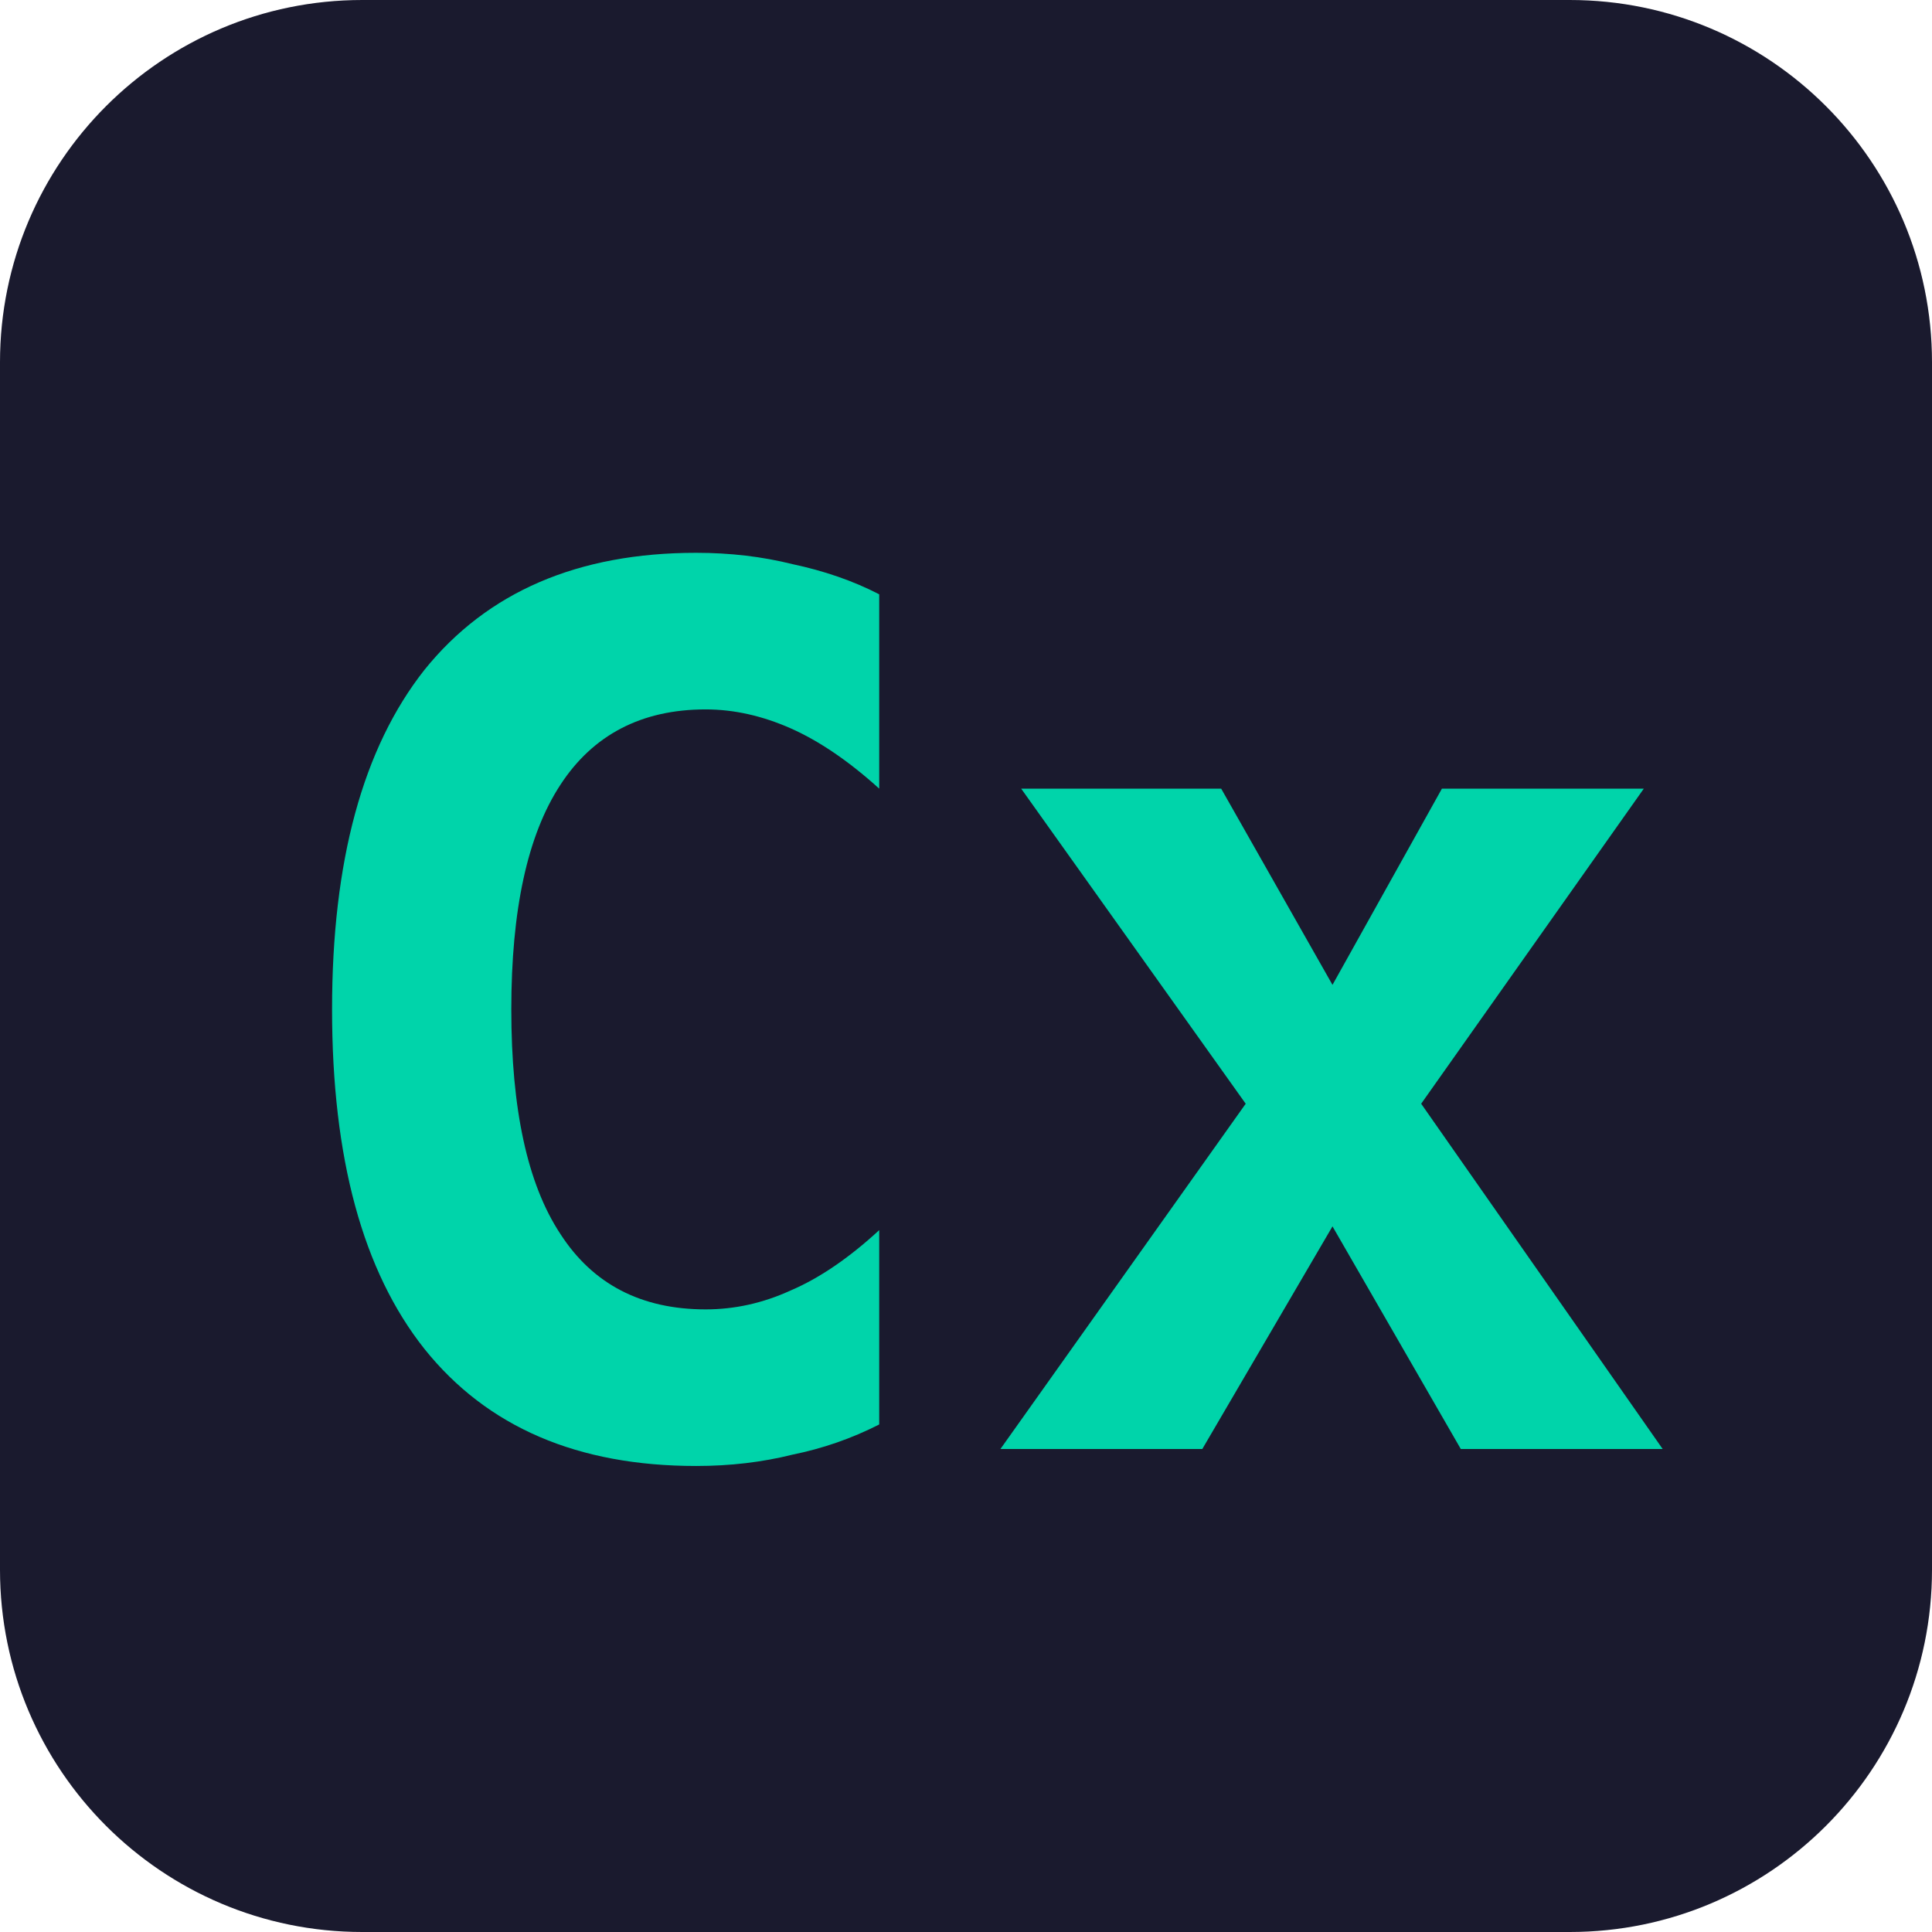
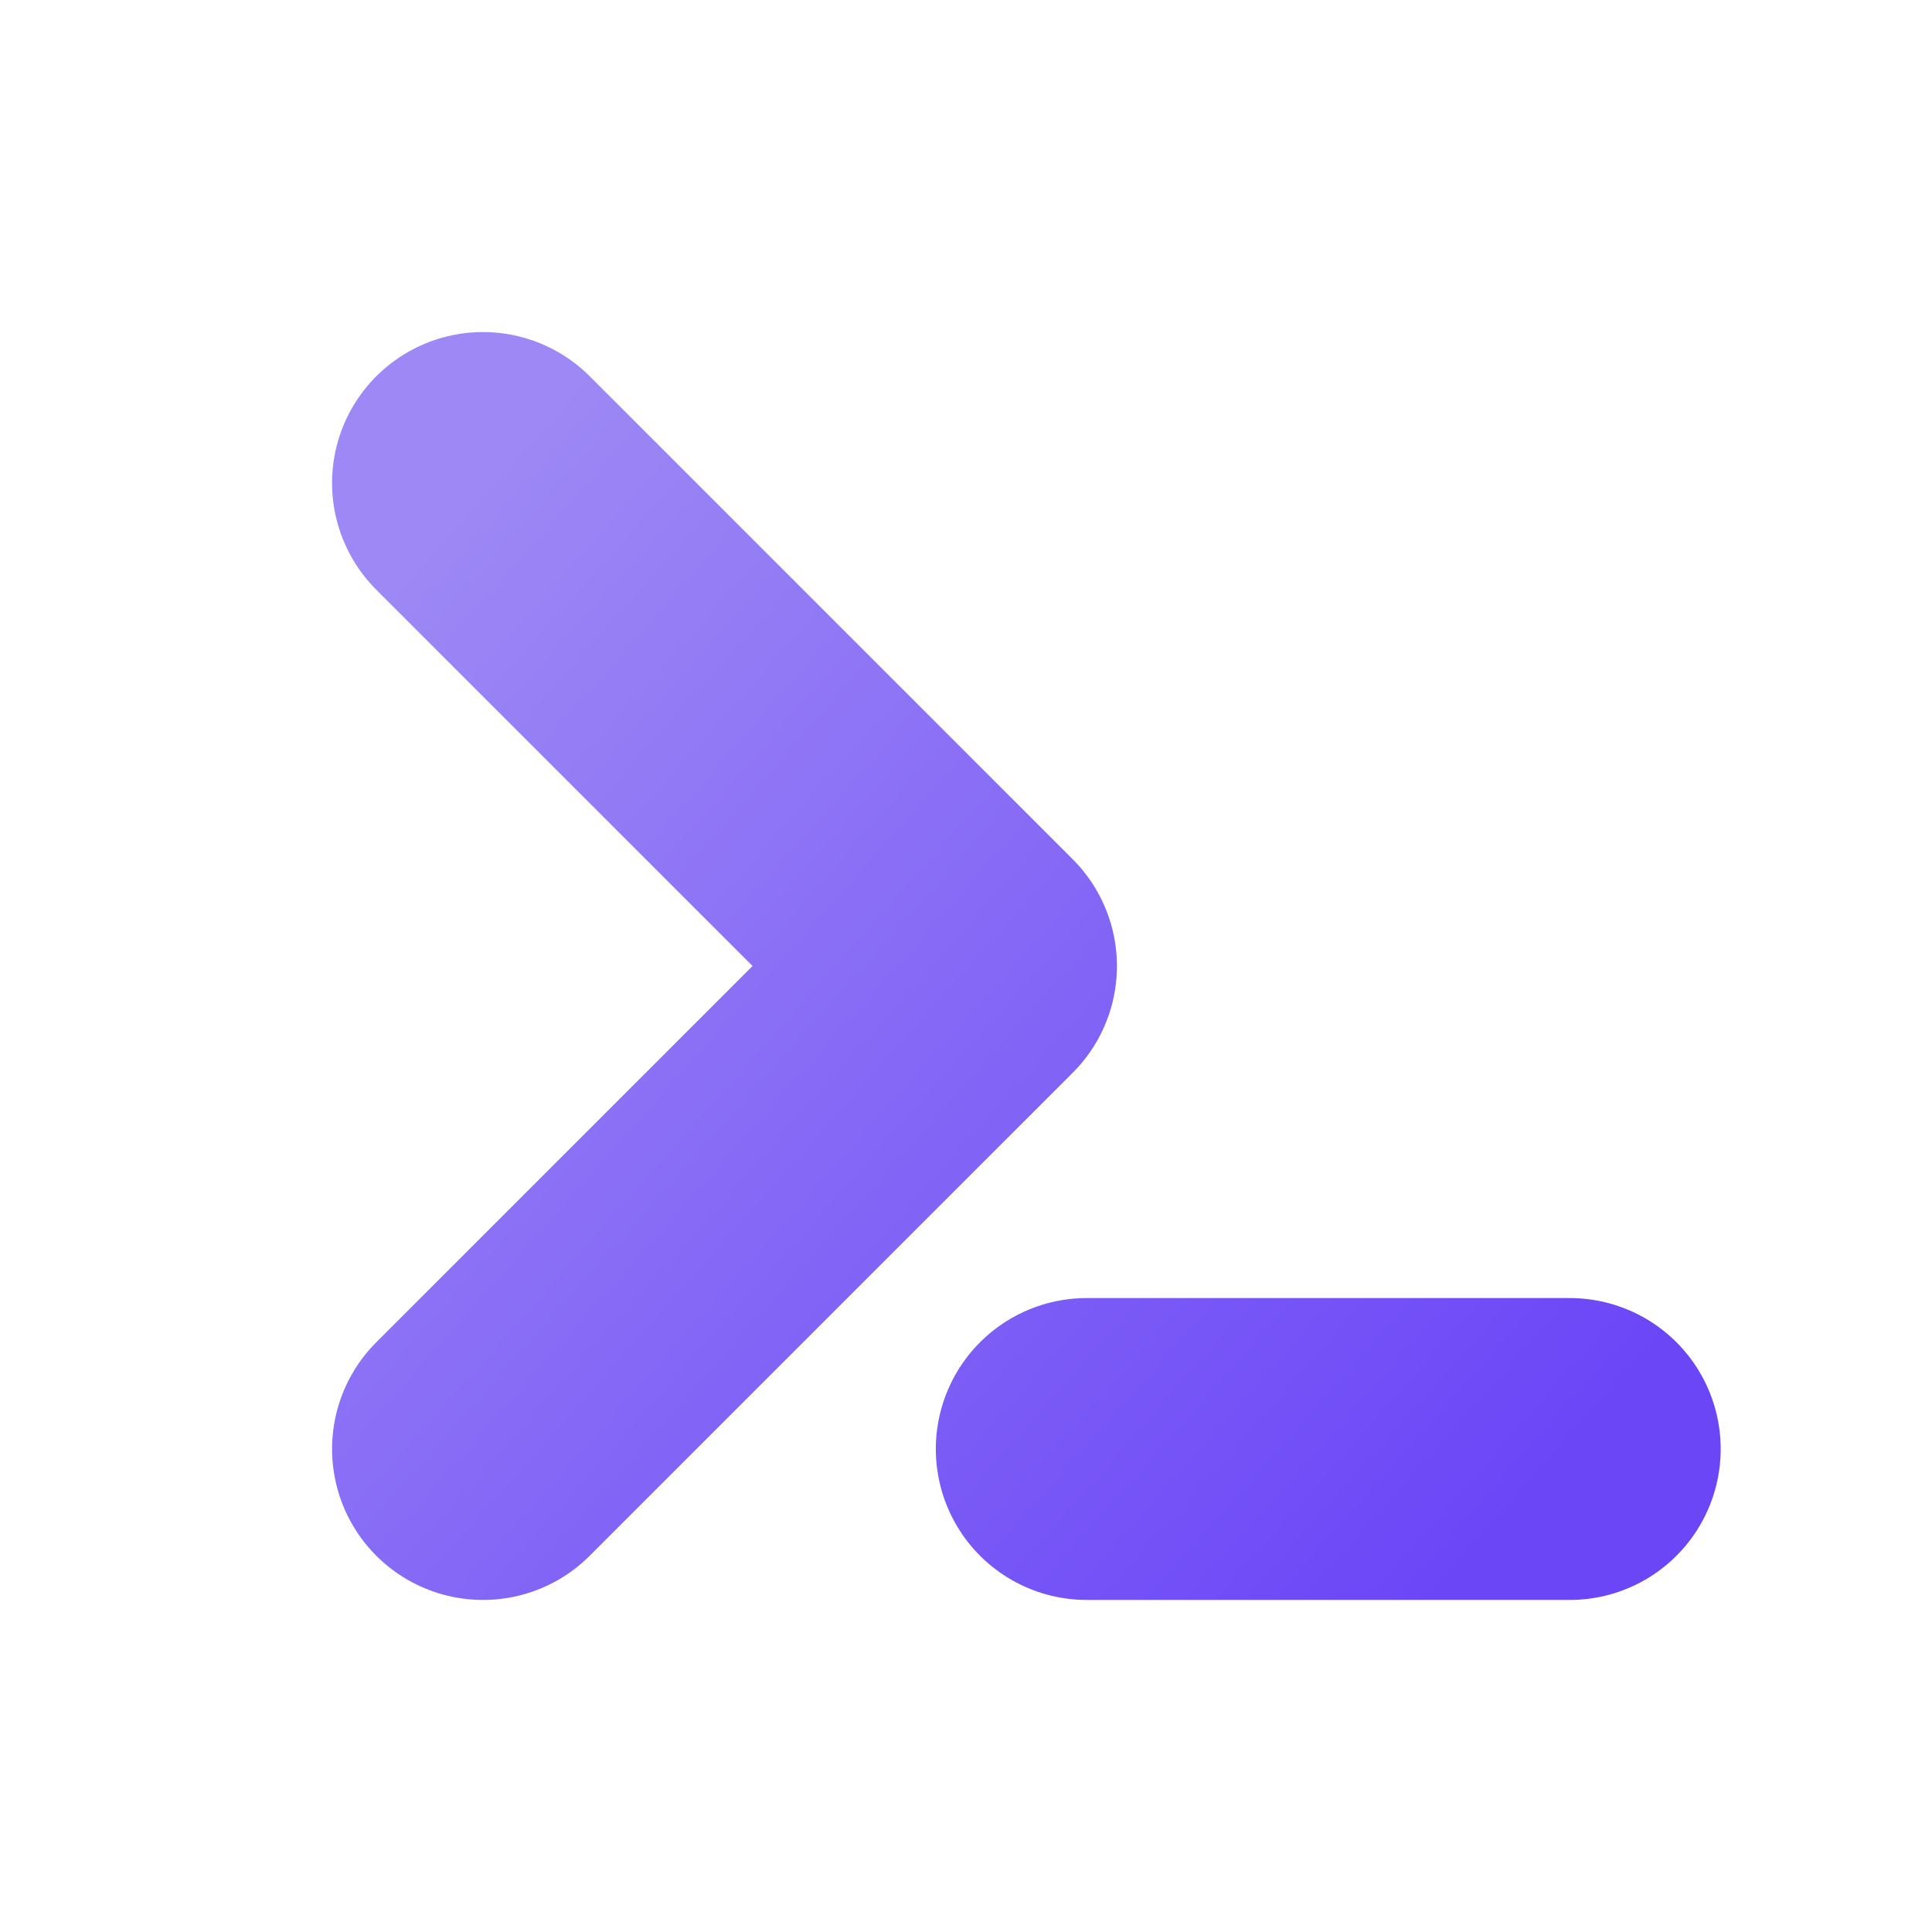
- <svg xmlns="http://www.w3.org/2000/svg" width="16" height="16" viewBox="0 0 16 16">
-   <rect width="16" height="16" rx="3" fill="#1a1a2e" />
-   <text x="2" y="12" font-family="monospace" font-size="10" fill="#00d4aa" font-weight="bold">Cx</text>
+ <svg xmlns="http://www.w3.org/2000/svg" width="16" height="16" viewBox="0 0 16 16" fill="none">
+   <path d="M4 4L8 8L4 12" stroke="url(#gradient)" stroke-width="2.5" stroke-linecap="round" stroke-linejoin="round" />
+   <path d="M9 12H13" stroke="url(#gradient)" stroke-width="2.5" stroke-linecap="round" />
+   <defs>
+     <linearGradient id="gradient" x1="4" y1="4" x2="13" y2="12" gradientUnits="userSpaceOnUse">
+       <stop offset="0%" stop-color="#9D88F5" />
+       <stop offset="100%" stop-color="#6B46F7" />
+     </linearGradient>
+   </defs>
</svg>
